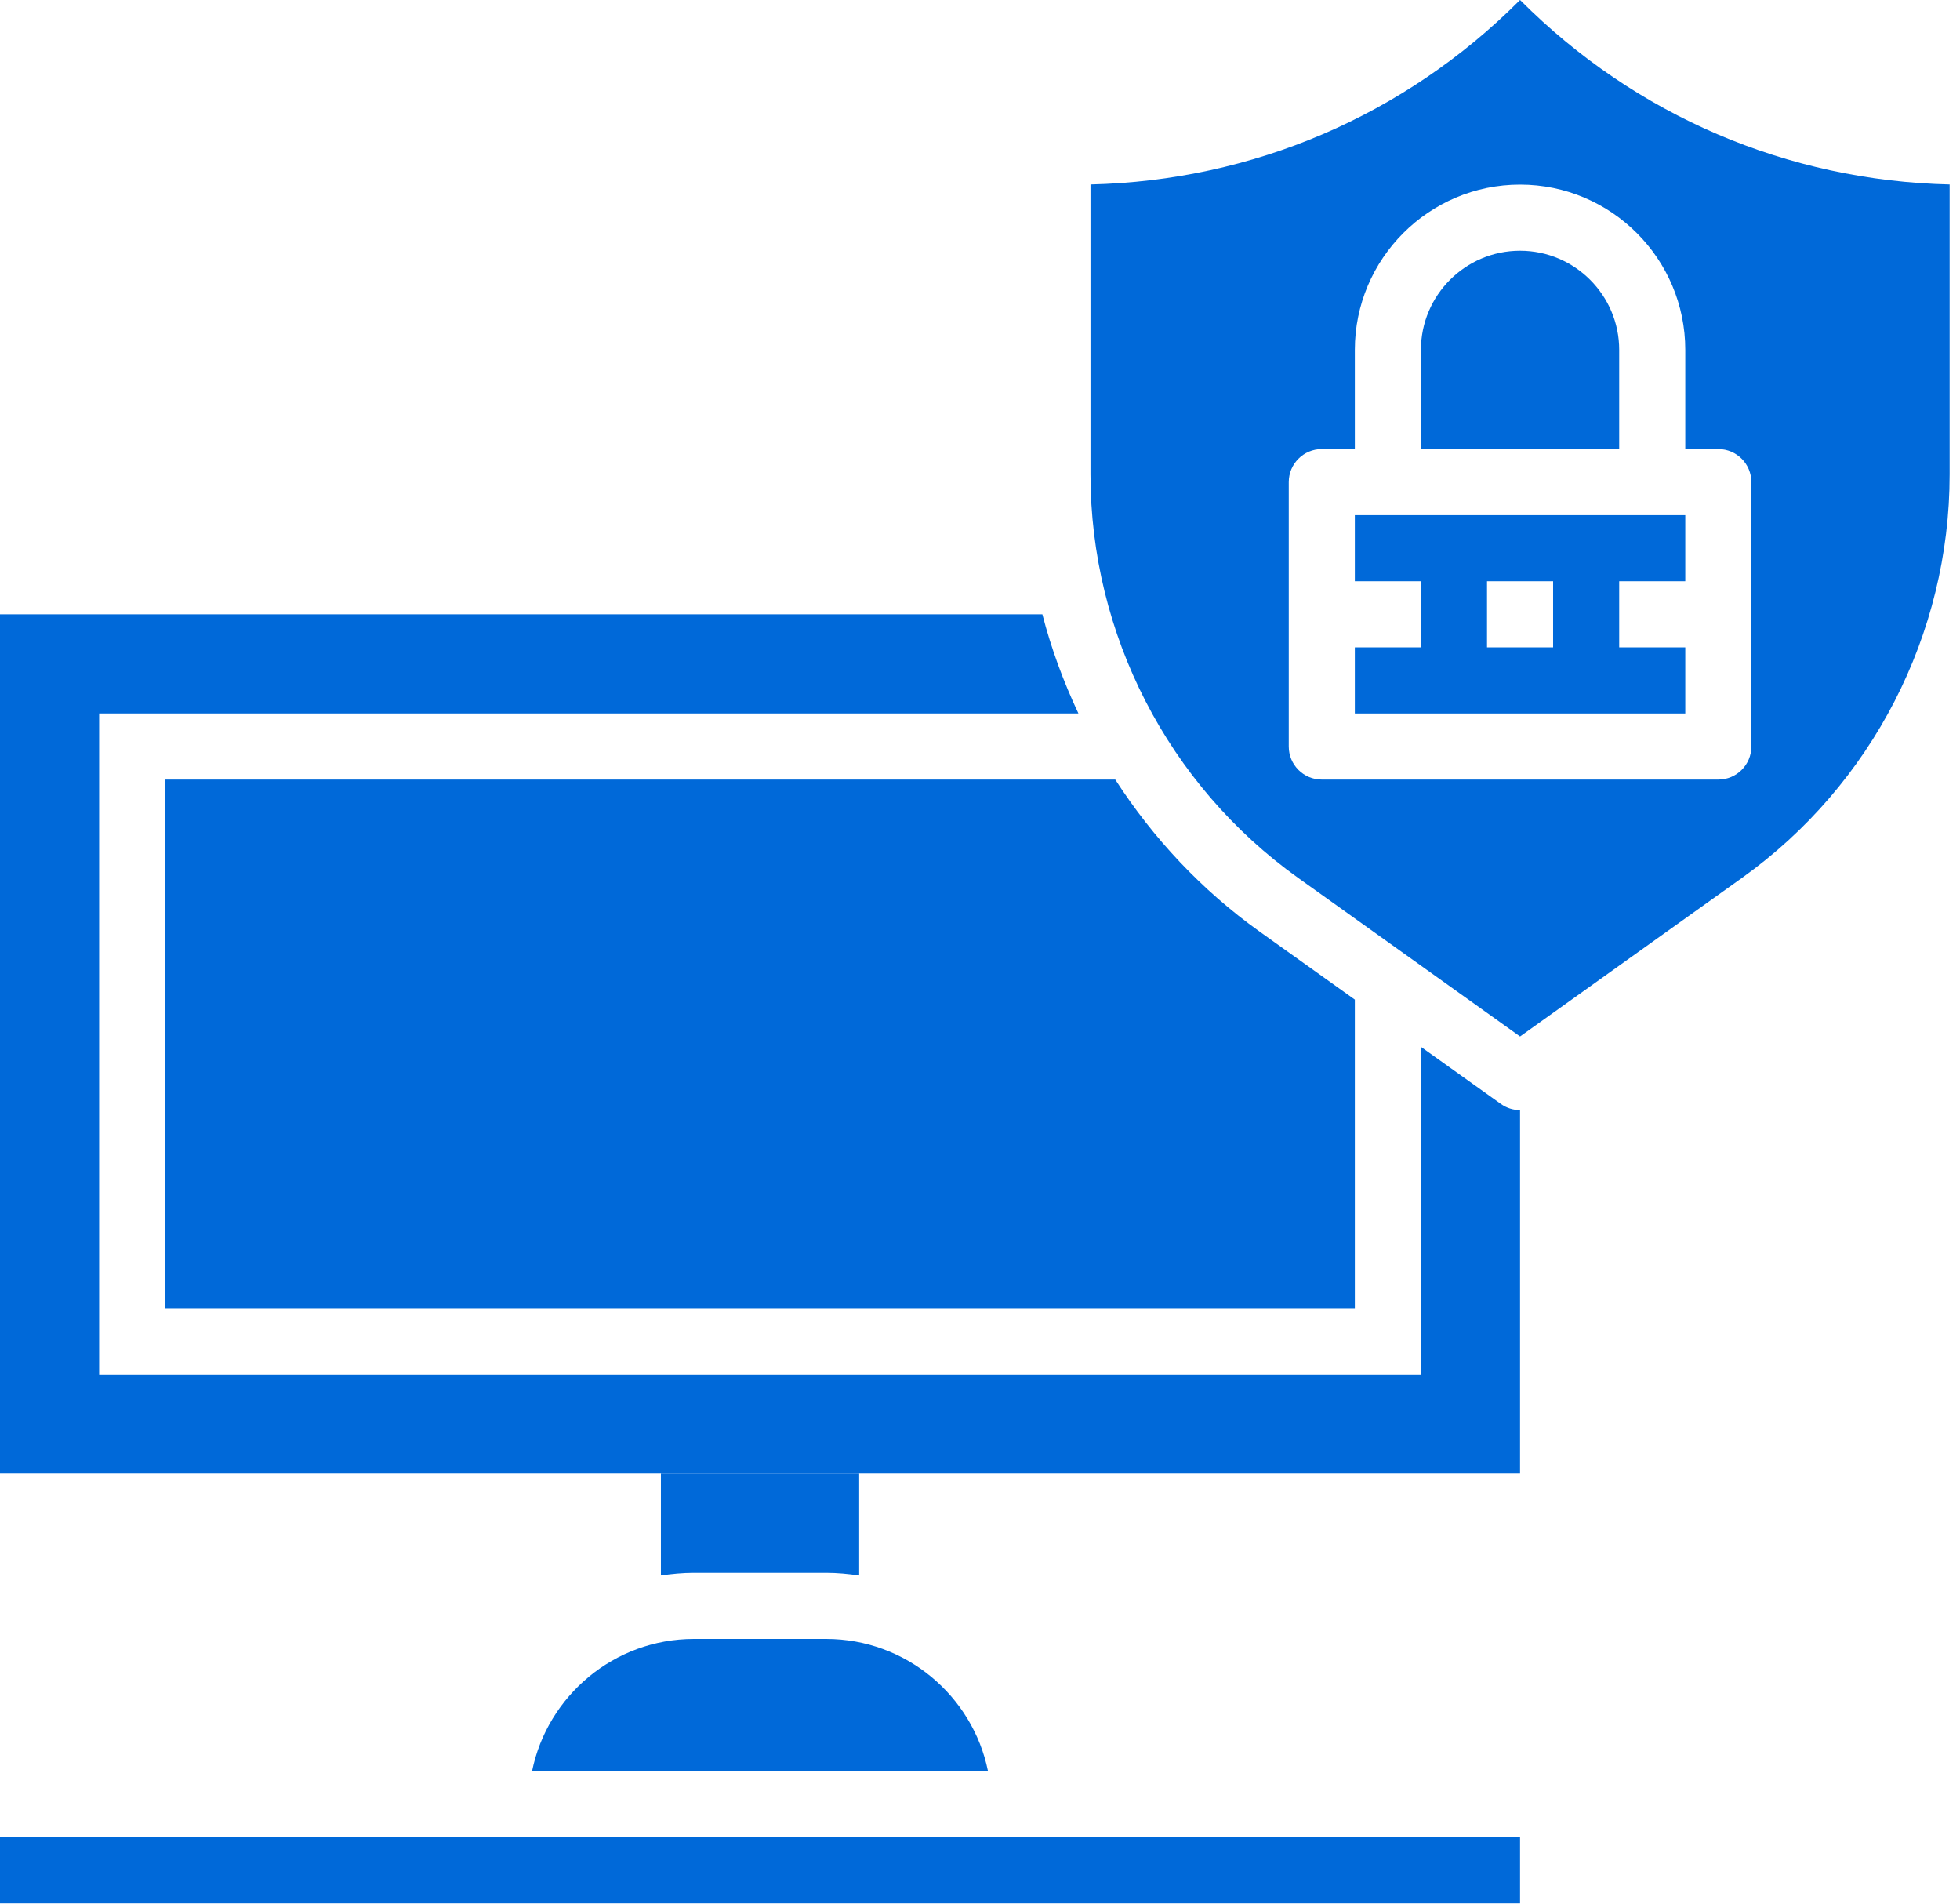
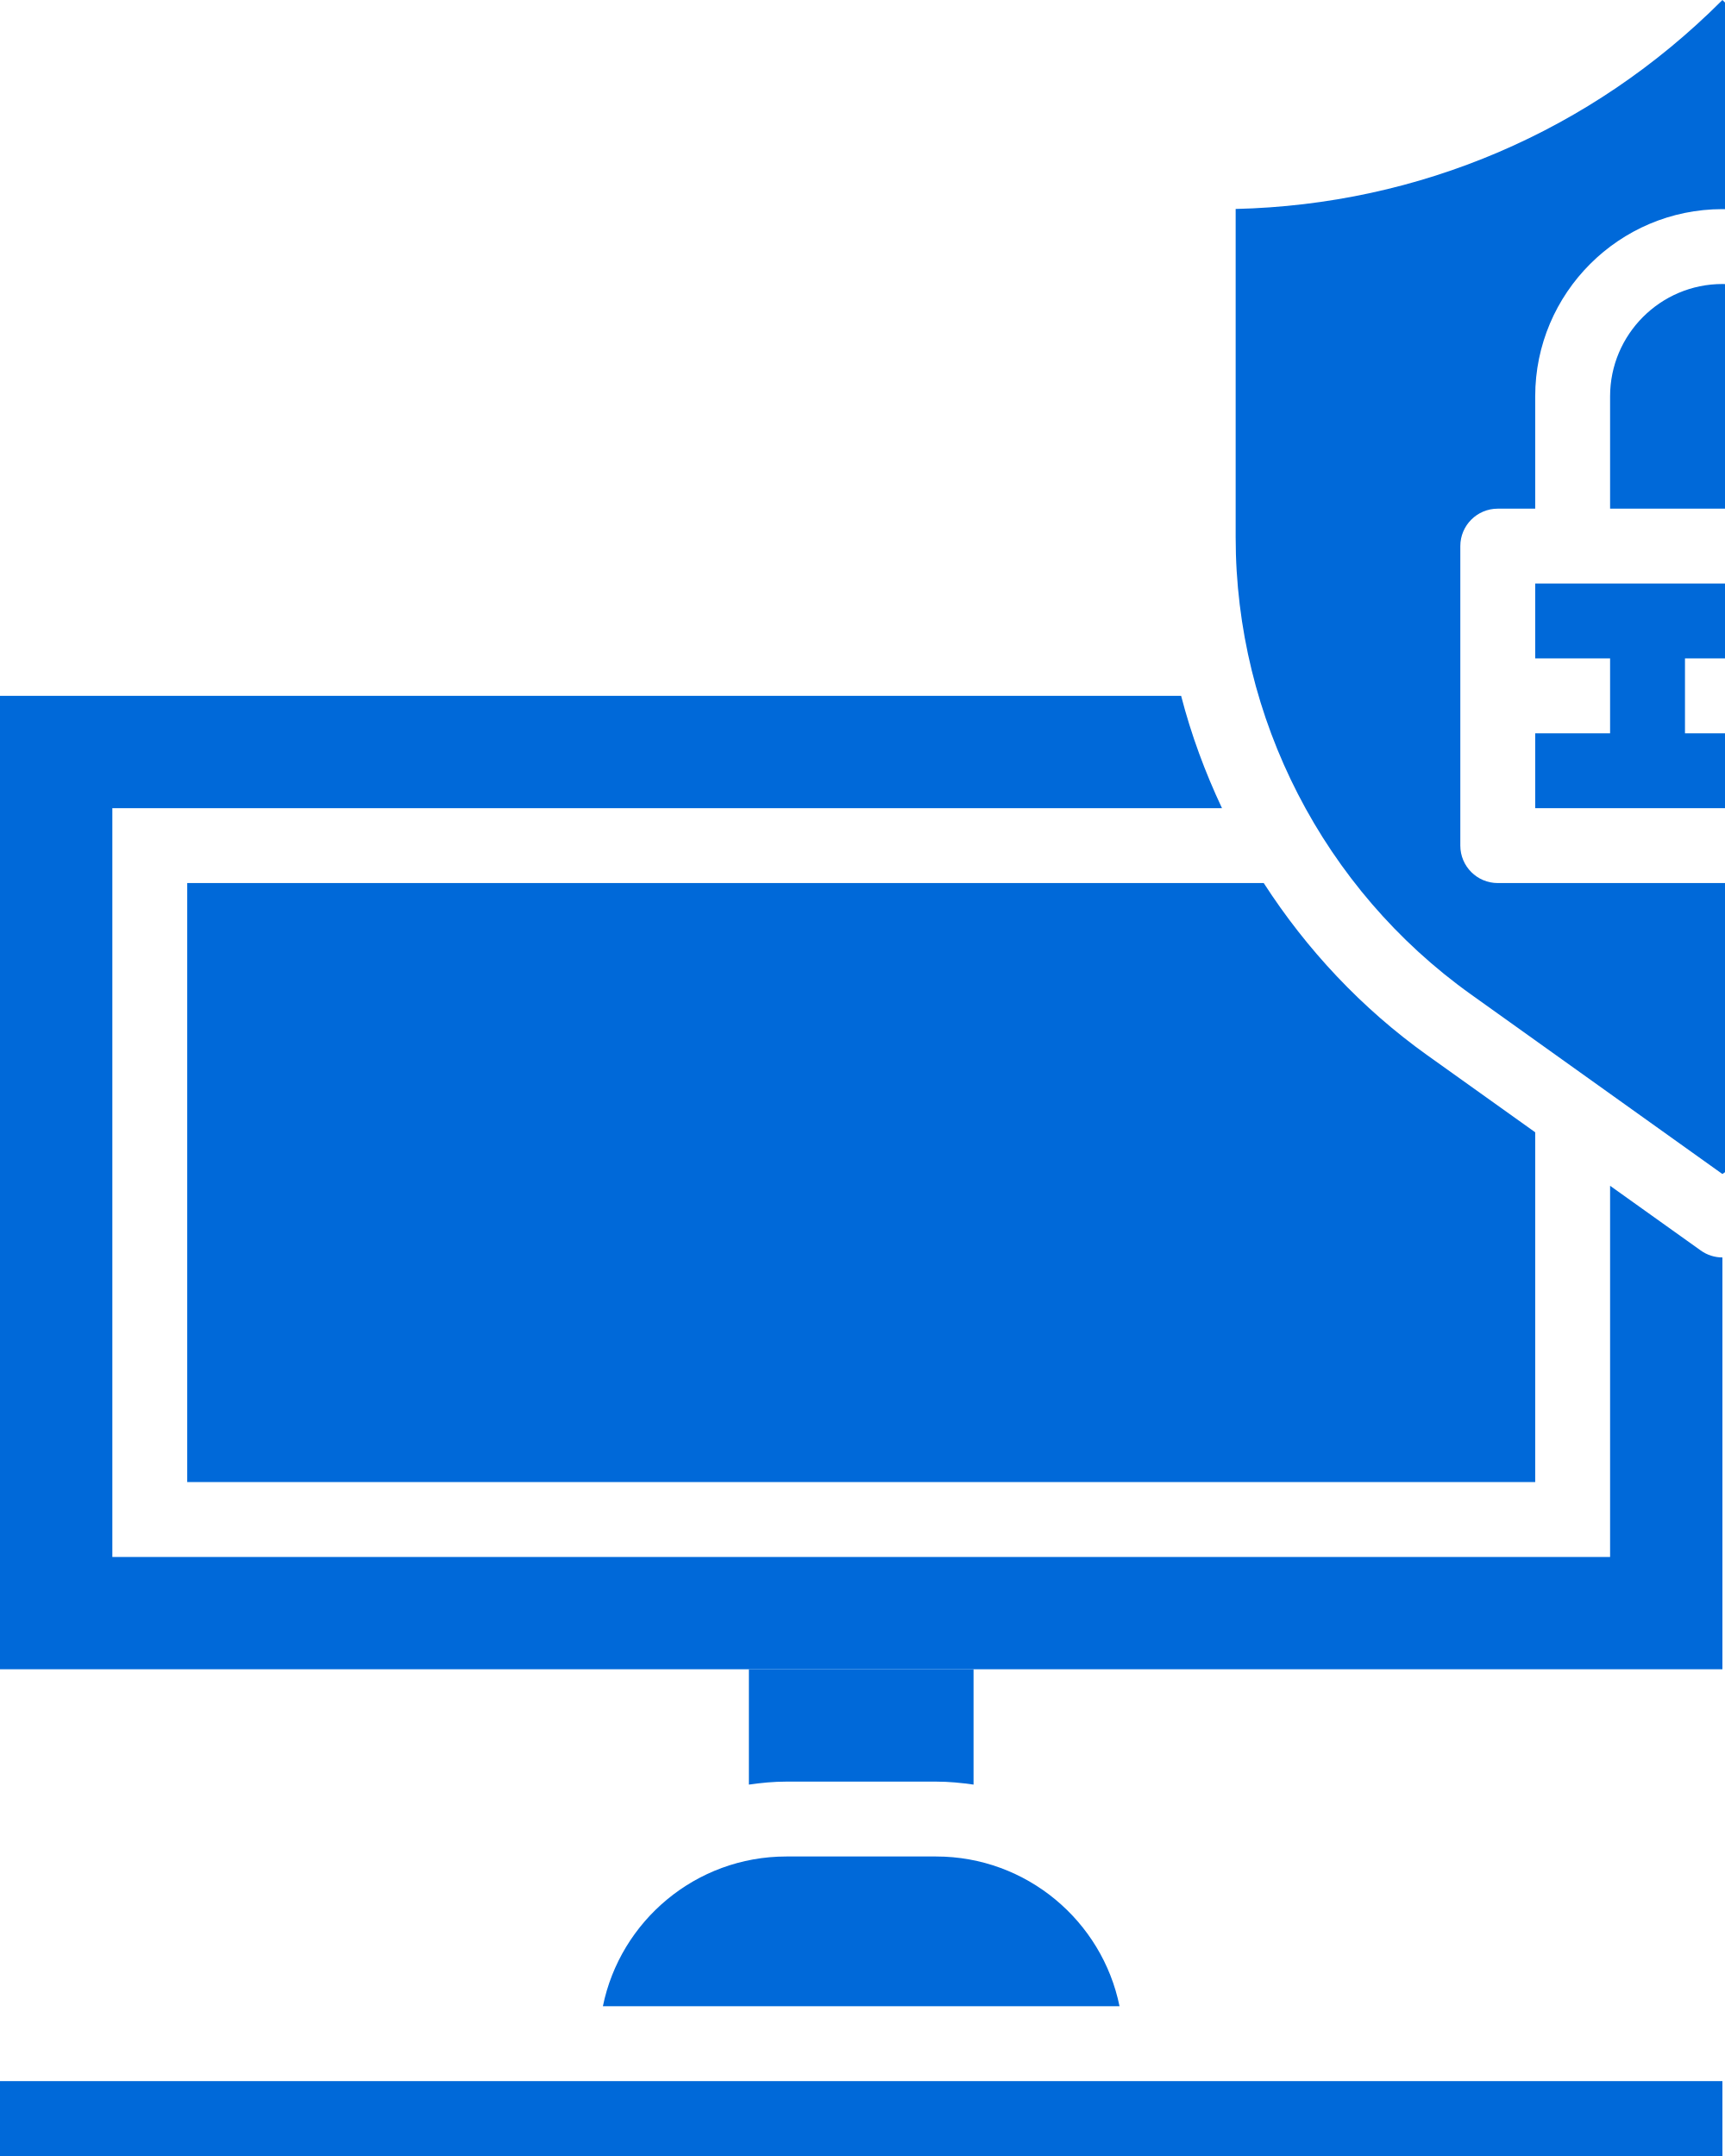
- <svg xmlns="http://www.w3.org/2000/svg" width="103" height="100" viewBox="0 0 103 100" fill="#0069d9">
+ <svg xmlns="http://www.w3.org/2000/svg" width="80" height="100" viewBox="0 0 80 100" fill="#0069d9">
  <path d="M85.09 18.383C85.09 15.511 82.753 13.173 79.88 13.173C77.008 13.173 74.671 15.511 74.671 18.383V23.593H85.09V18.383Z" />
  <path d="M79.917 0.036L79.88 0L79.844 0.036C73.799 6.081 65.822 9.492 57.306 9.692V24.923C57.306 33.315 61.383 41.239 68.213 46.119L79.88 54.454L91.548 46.119C98.378 41.239 102.455 33.317 102.455 24.923V9.692C93.939 9.492 85.962 6.081 79.917 0.036ZM92.036 39.221C92.036 40.18 91.258 40.958 90.3 40.958H69.461C68.503 40.958 67.725 40.18 67.725 39.221V25.329C67.725 24.37 68.503 23.593 69.461 23.593H71.198V18.383C71.198 13.595 75.093 9.7 79.88 9.7C84.668 9.7 88.563 13.595 88.563 18.383V23.593H90.3C91.258 23.593 92.036 24.37 92.036 25.329V39.221Z" />
  <path d="M79.88 96.527H0V100H79.88V96.527Z" />
  <path d="M8.683 40.958V68.742H71.198V52.518L66.195 48.946C63.142 46.765 60.594 44.035 58.608 40.958H8.683Z" />
  <path d="M78.872 57.998L74.671 54.999V72.215H5.21V37.485H56.672C55.885 35.812 55.241 34.072 54.777 32.275H0V77.425H79.88V58.323C79.526 58.323 79.174 58.215 78.872 57.998Z" />
  <path d="M36.467 82.635H43.413C44.004 82.635 44.58 82.692 45.15 82.774V77.425H34.731V82.774C35.3 82.692 35.877 82.635 36.467 82.635Z" />
  <path d="M85.09 34.012V30.538H88.563V27.065H71.198V30.538H74.671V34.012H71.198V37.485H88.563V34.012H85.09ZM81.617 34.012H78.144V30.538H81.617V34.012Z" />
  <path d="M51.92 93.054C51.115 89.096 47.605 86.108 43.413 86.108H36.467C32.273 86.108 28.766 89.096 27.96 93.054H51.92Z" />
</svg>
